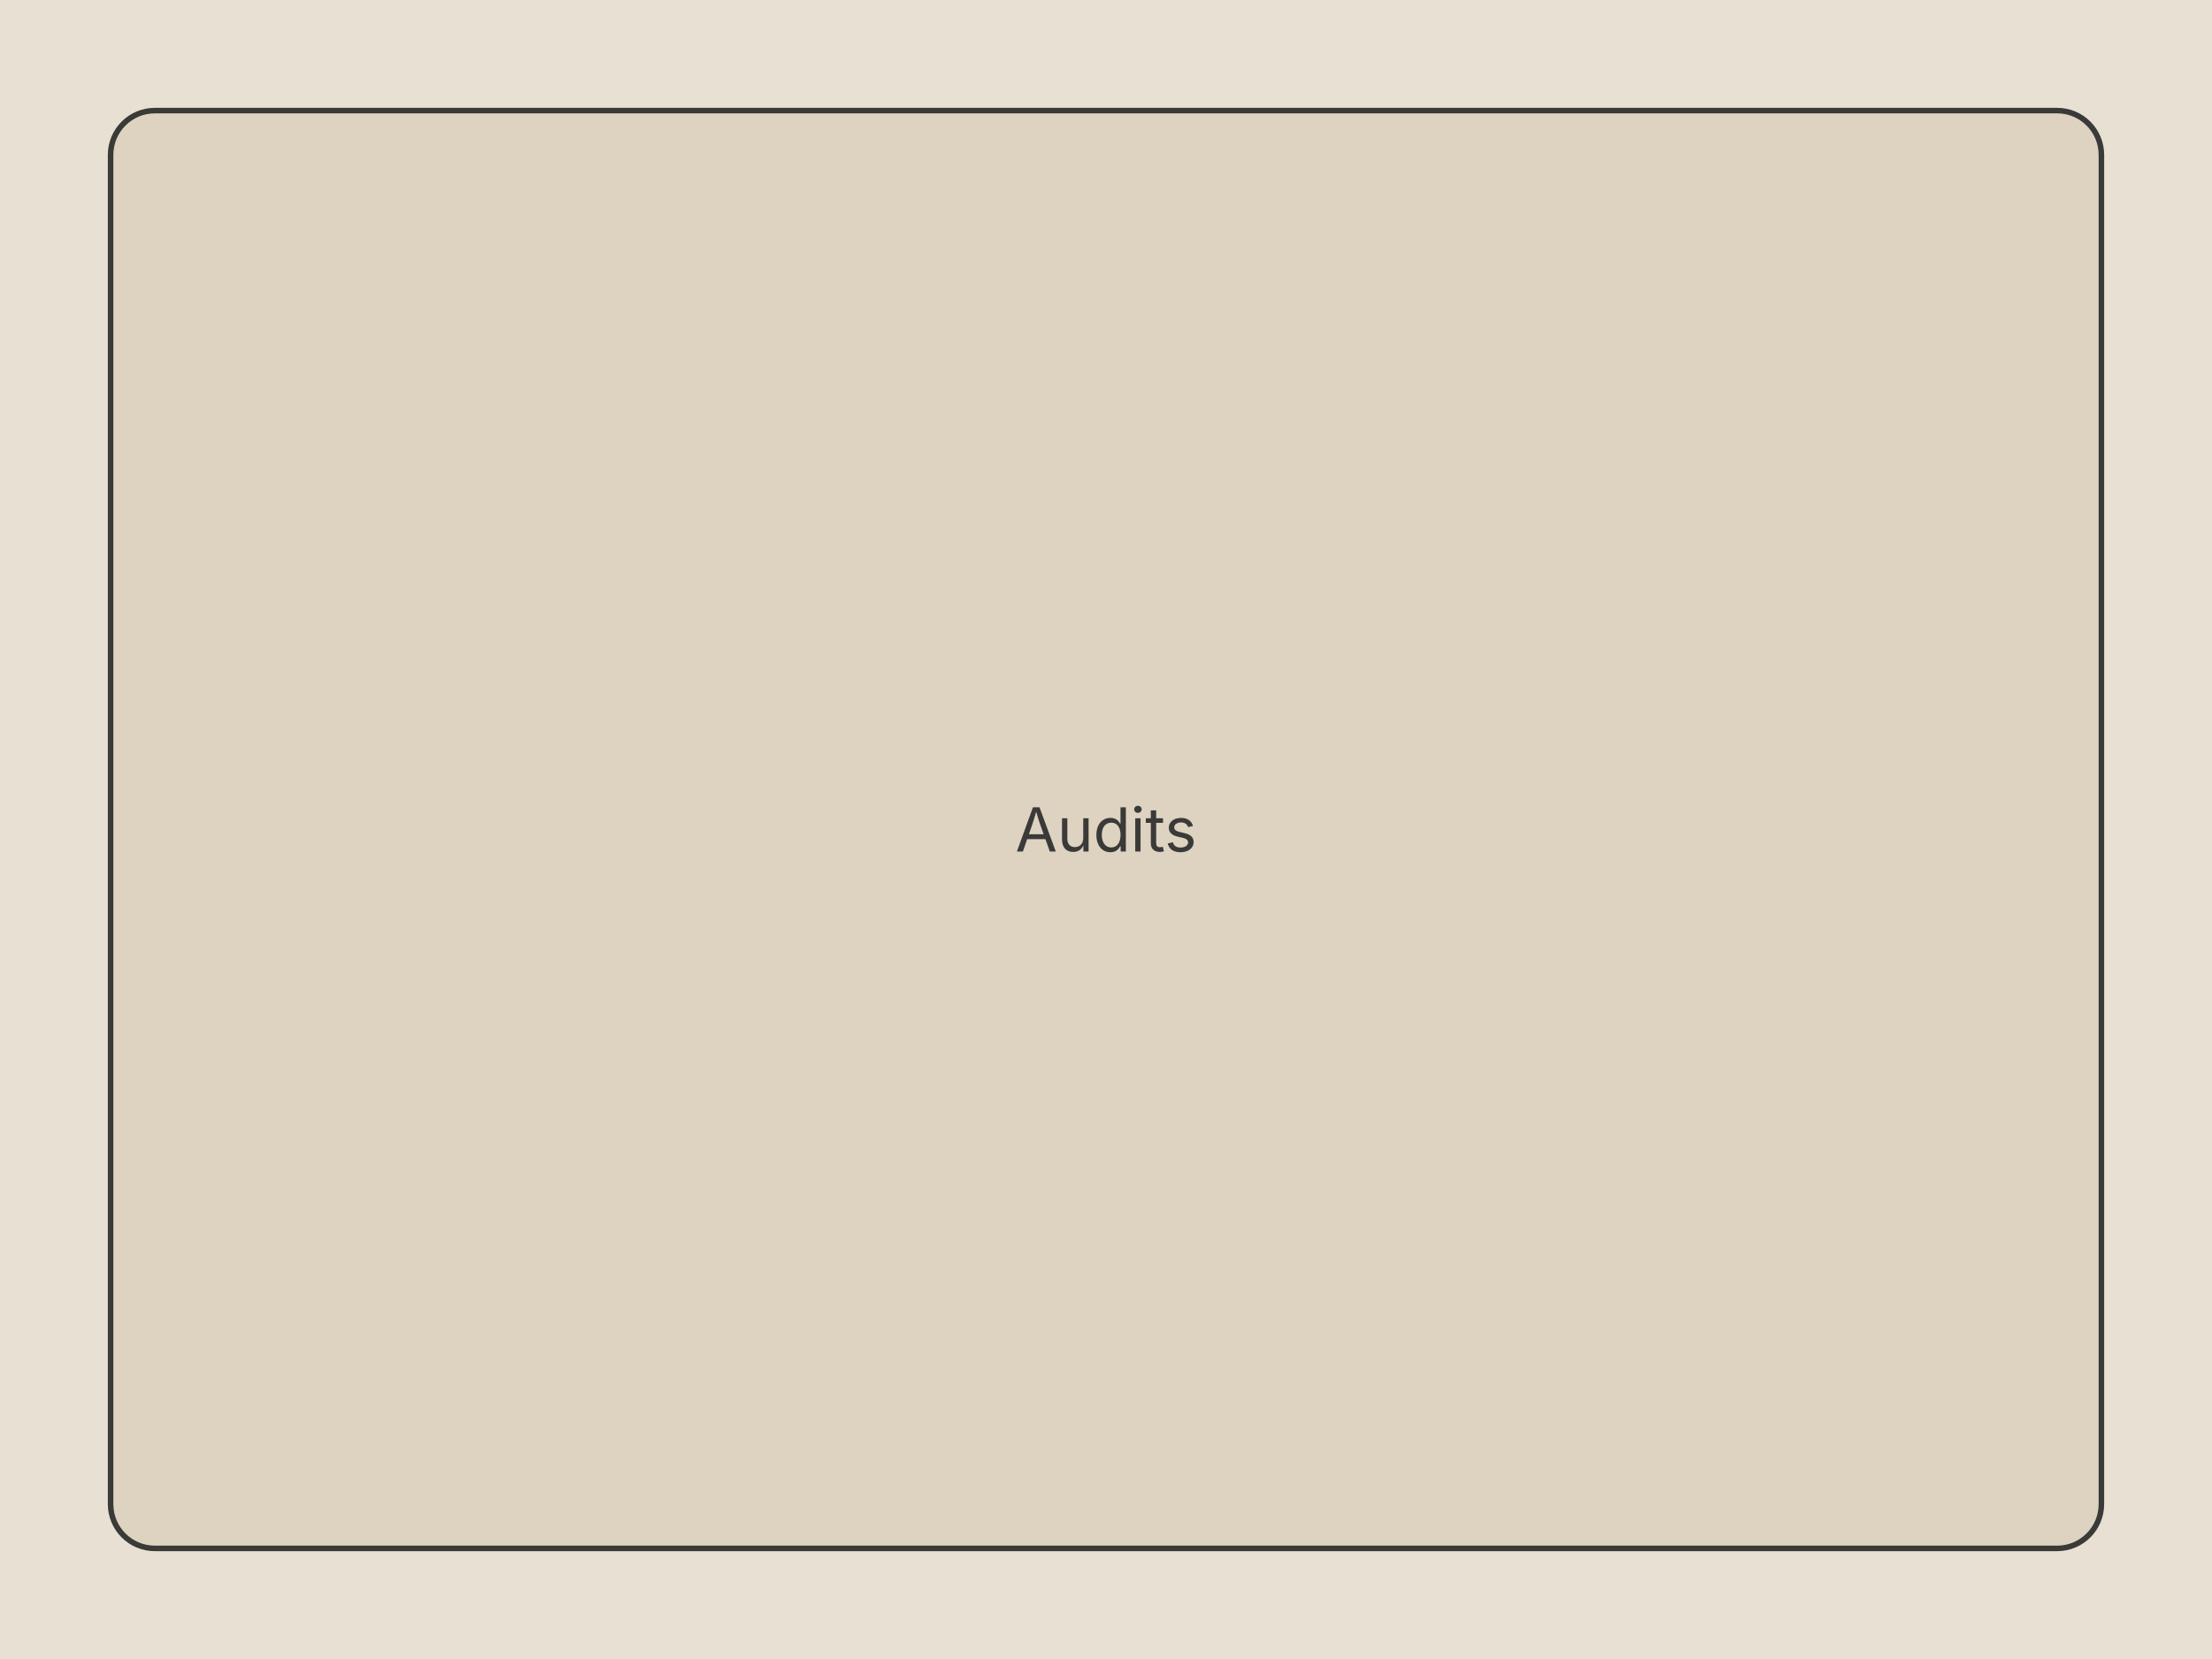
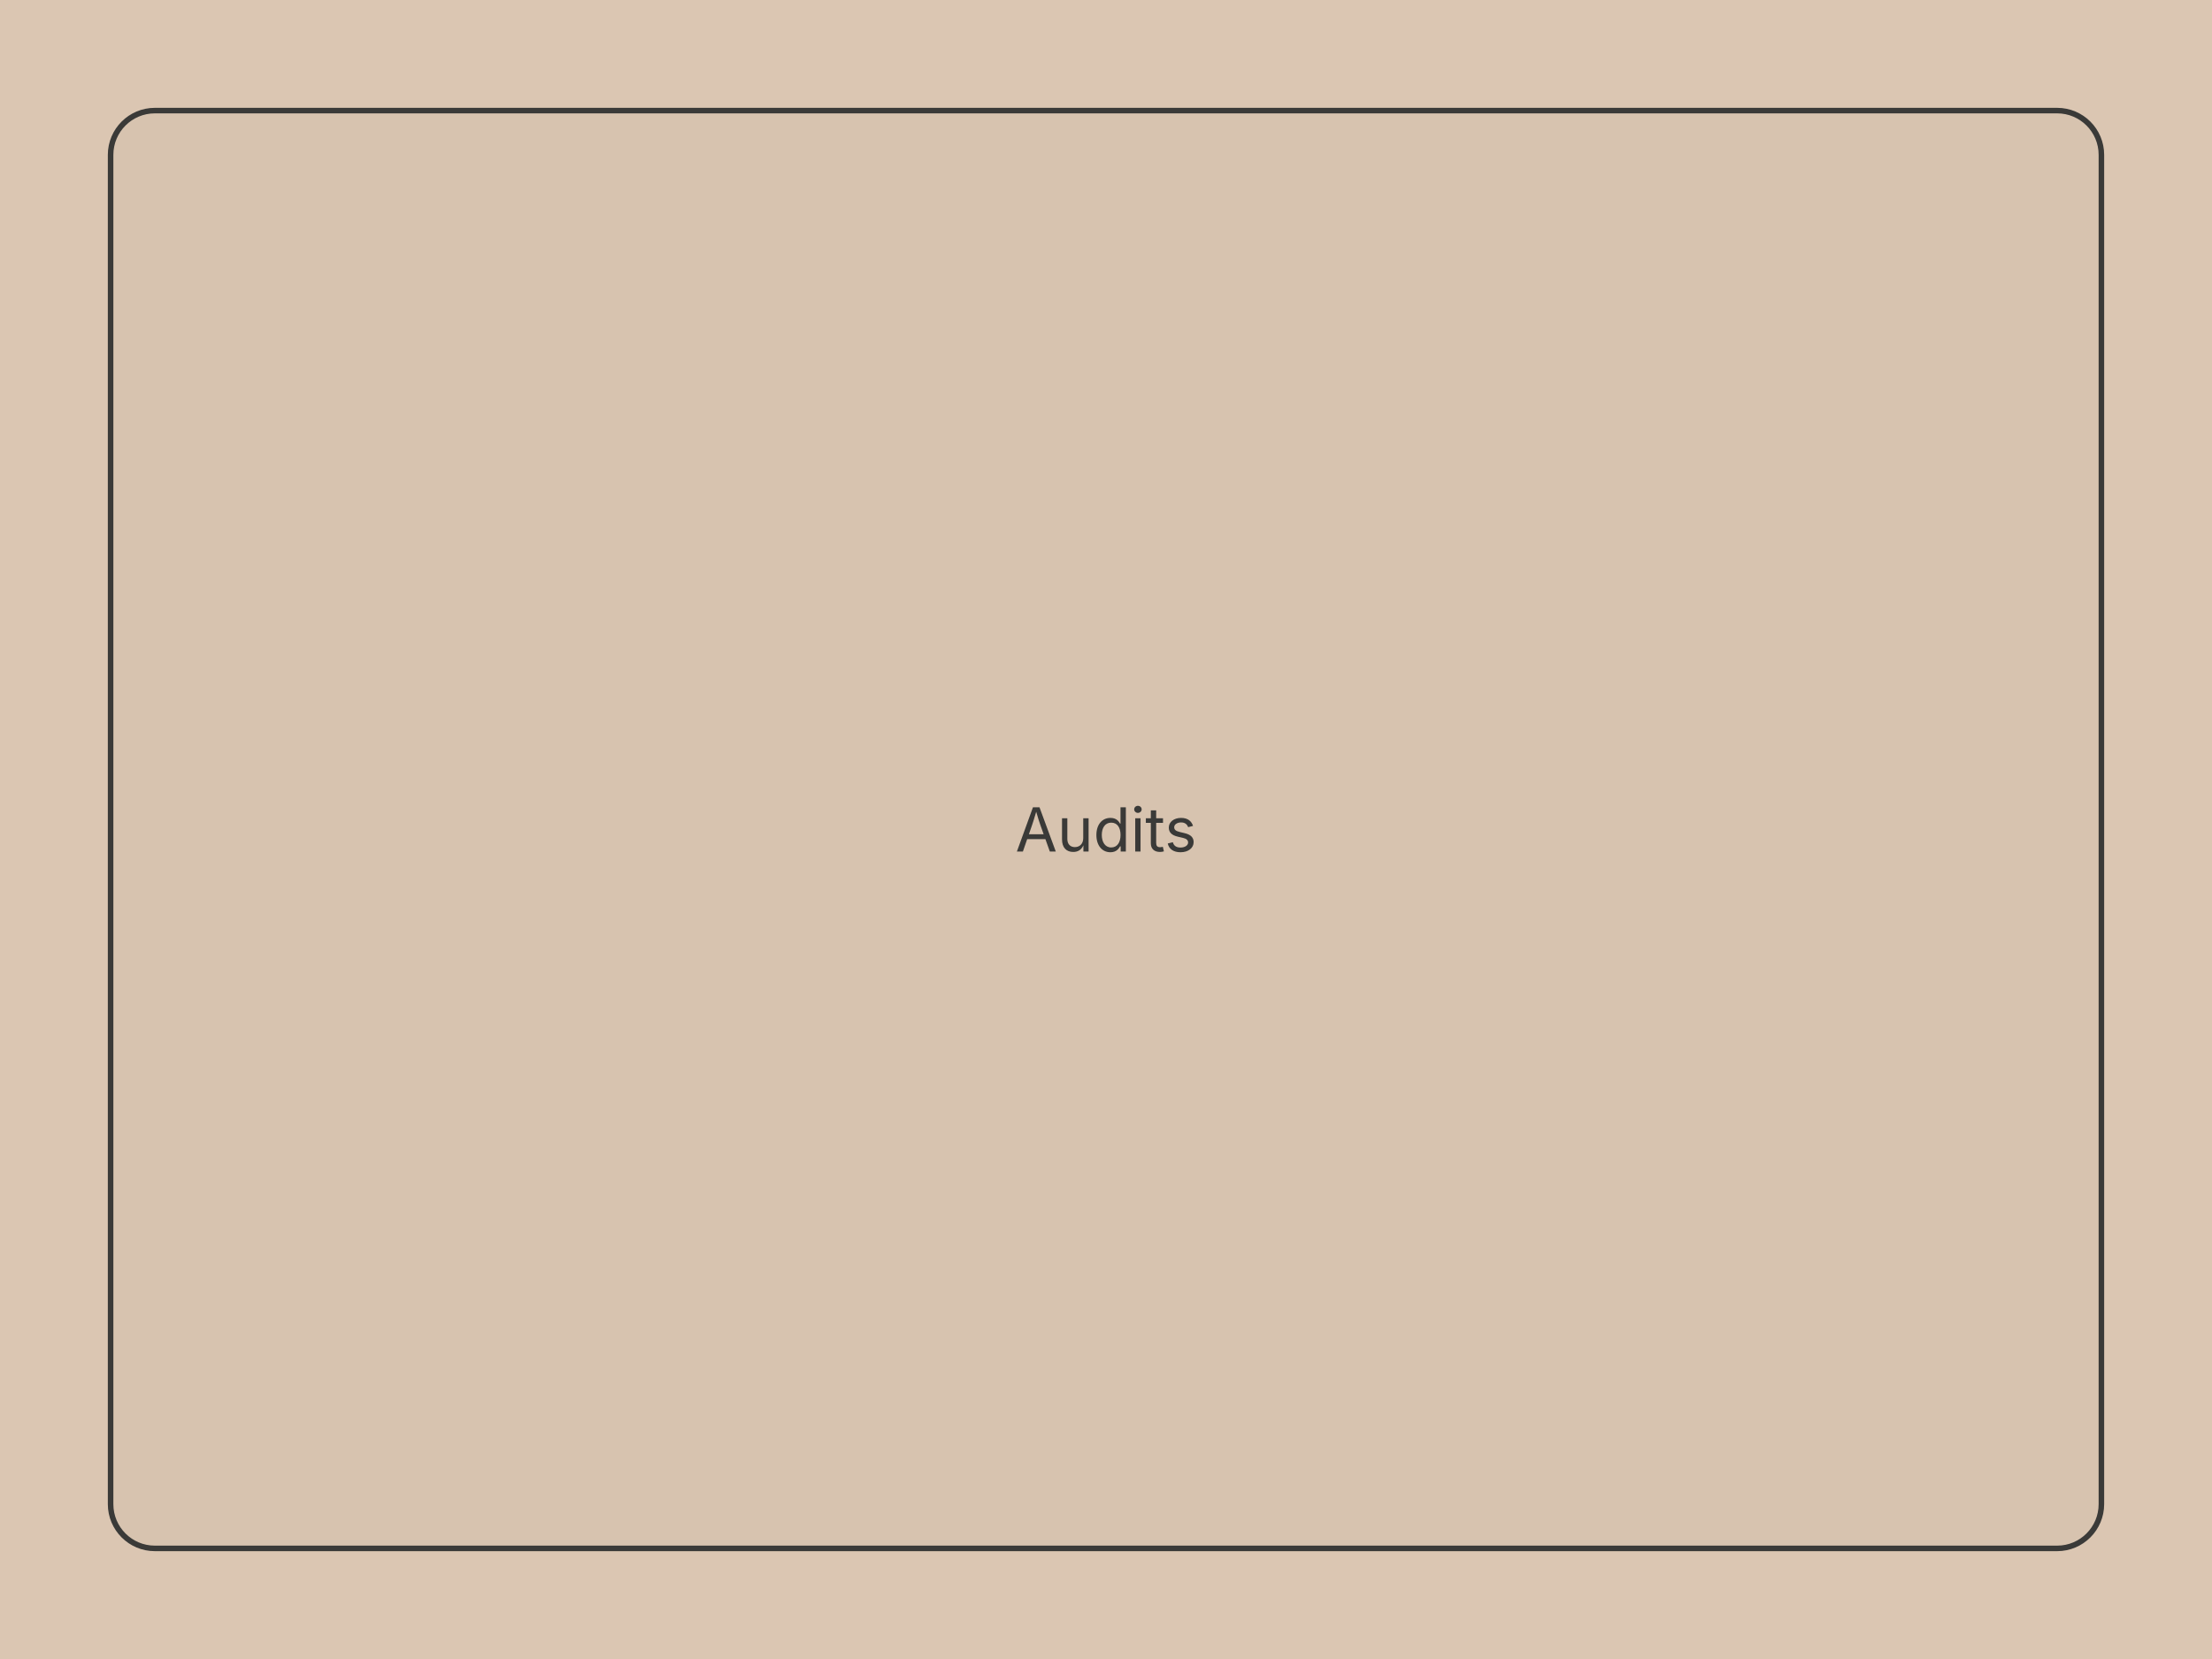
<svg xmlns="http://www.w3.org/2000/svg" width="800" height="600" viewBox="0 0 800 600" role="img" aria-label="Audits">
-   <rect width="800" height="600" fill="#E8E0D2" />
-   <rect x="40" y="40" width="720" height="520" rx="16" fill="#A9825E" fill-opacity="0.15" stroke="#3A3A38" stroke-width="2" />
+   <rect width="800" height="600" fill="#dbc6b2" />
+   <rect x="40" y="40" width="720" height="520" rx="16" fill="#c7b4a2" fill-opacity="0.15" stroke="#3A3A38" stroke-width="2" />
  <text x="400" y="300" font-family="Inter, Arial, sans-serif" font-size="22" fill="#3A3A38" text-anchor="middle" dominant-baseline="middle">Audits</text>
</svg>
